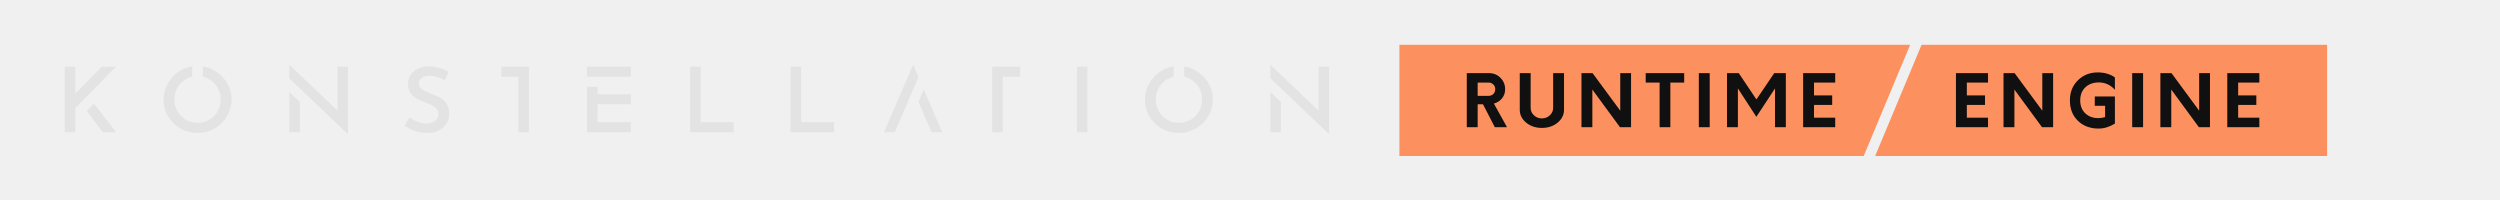
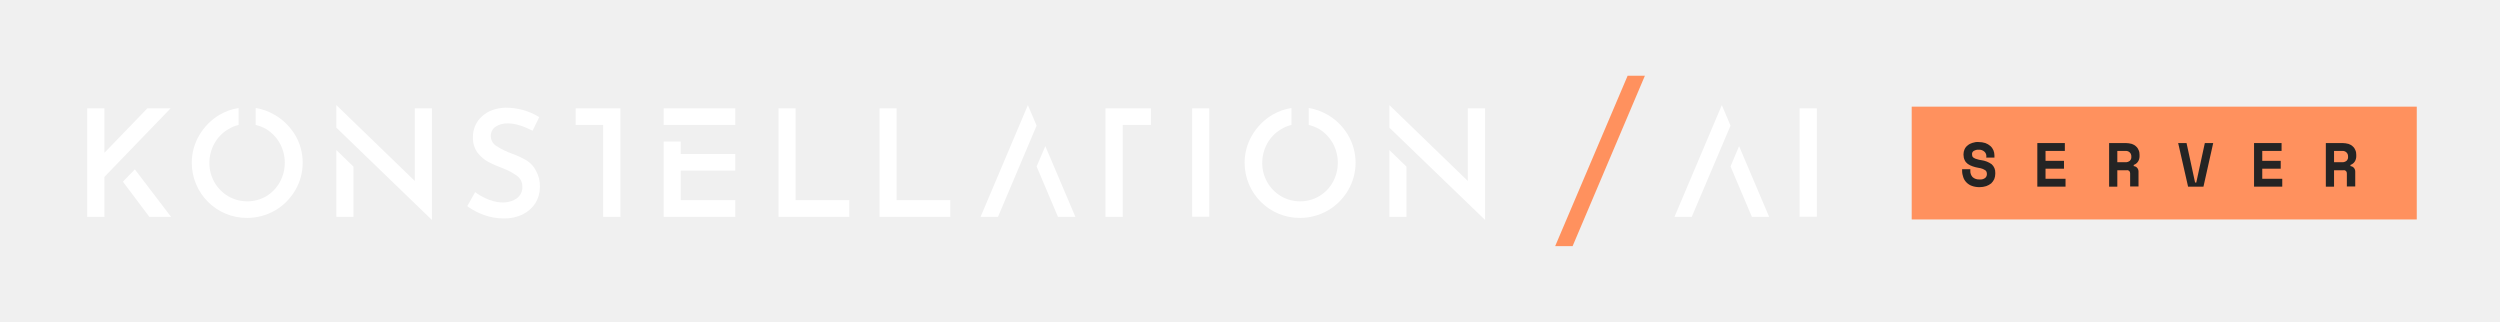
- <svg xmlns="http://www.w3.org/2000/svg" width="502px" height="40px" viewBox="0 0 502 40" version="1.1">
-   <g id="DS-Style-Guide" stroke="none" stroke-width="1" fill="none" fill-rule="evenodd">
-     <g id="DS-/-Style-Guide-/-Brand" transform="translate(-160, -1020)">
-       <g id="Atoms-/-Brand-/-Logo-/-logo-B-horizontal-dark-1tint-KRE-Copy" transform="translate(160, 1020)">
-         <g id="Group">
-           <rect id="Rectangle" fill="#15161A" opacity="0" x="0" y="0" width="280" height="40" />
-           <g id="Atoms-/-Brand-/-Logo-v4" transform="translate(13, 13)" fill="#E3E3E3">
-             <g id="Combined-Shape">
-               <path d="M242.092,0.001 L244.21,2.016 L251.769,9.21 L251.769,0.39 L253.887,0.39 L253.887,13.954 L251.769,11.938 L244.21,4.744 L242.092,2.728 L242.092,0.001 Z M45.094,0.001 L47.212,2.016 L54.77,9.21 L54.77,0.39 L56.888,0.39 L56.888,13.954 L54.77,11.938 L47.212,4.744 L45.094,2.728 L45.094,0.001 Z M222.664,0.33 L222.664,2.39 C222.209,2.494 221.775,2.66 221.37,2.902 C220.659,3.325 220.092,3.908 219.684,4.631 C219.277,5.356 219.07,6.154 219.07,7.003 C219.07,7.841 219.279,8.626 219.692,9.338 C220.105,10.051 220.678,10.624 221.395,11.042 C222.11,11.46 222.903,11.672 223.752,11.672 C224.601,11.672 225.388,11.463 226.092,11.051 C226.796,10.64 227.36,10.067 227.767,9.349 C228.175,8.63 228.381,7.835 228.381,6.986 C228.381,6.136 228.172,5.339 227.758,4.614 C227.345,3.891 226.775,3.312 226.065,2.893 C225.664,2.658 225.235,2.495 224.788,2.392 L224.788,2.392 L224.788,0.334 C225.607,0.464 226.388,0.74 227.119,1.168 C228.159,1.777 229,2.606 229.619,3.632 C230.239,4.661 230.553,5.789 230.553,6.986 C230.553,8.195 230.242,9.329 229.629,10.356 C229.016,11.383 228.174,12.207 227.126,12.805 C226.078,13.403 224.931,13.706 223.716,13.706 C222.491,13.706 221.341,13.406 220.298,12.814 C219.256,12.222 218.42,11.404 217.813,10.382 C217.206,9.361 216.898,8.218 216.898,6.986 C216.898,5.789 217.209,4.66 217.823,3.633 C218.435,2.607 219.27,1.778 220.305,1.168 C221.039,0.736 221.83,0.457 222.664,0.33 L222.664,0.33 Z M72.963,0.319 C74.396,0.319 75.74,0.672 76.961,1.37 L76.961,1.37 L77.113,1.457 L76.285,3.112 L76.114,3.021 C75.659,2.78 75.17,2.583 74.658,2.434 C74.149,2.286 73.665,2.211 73.22,2.211 C72.559,2.211 72.032,2.356 71.654,2.642 C71.286,2.921 71.107,3.293 71.107,3.78 C71.107,4.252 71.319,4.628 71.755,4.931 C72.225,5.257 72.909,5.586 73.788,5.909 C74.466,6.148 75.049,6.413 75.518,6.695 C76.003,6.987 76.411,7.395 76.731,7.907 C77.053,8.425 77.217,9.086 77.217,9.873 C77.217,10.589 77.032,11.248 76.667,11.83 C76.303,12.411 75.779,12.875 75.11,13.208 C74.445,13.539 73.658,13.706 72.77,13.706 C71.95,13.706 71.15,13.575 70.391,13.315 C69.636,13.057 68.961,12.725 68.386,12.327 L68.386,12.327 L68.247,12.231 L69.208,10.536 L69.379,10.665 C69.805,10.982 70.327,11.257 70.931,11.48 C72.29,11.983 73.456,11.906 74.326,11.315 C74.798,10.994 75.027,10.528 75.027,9.891 C75.027,9.354 74.835,8.941 74.441,8.626 C74.02,8.291 73.417,7.97 72.648,7.671 C71.914,7.398 71.292,7.127 70.803,6.865 C70.296,6.593 69.855,6.215 69.494,5.742 C69.123,5.257 68.935,4.645 68.935,3.922 C68.935,2.867 69.316,2.001 70.068,1.348 C70.811,0.701 71.784,0.355 72.962,0.319 L72.962,0.319 Z M25.607,0.33 L25.607,2.39 C25.153,2.494 24.718,2.66 24.313,2.902 C23.602,3.325 23.035,3.908 22.627,4.631 C22.22,5.356 22.013,6.154 22.013,7.003 C22.013,7.841 22.222,8.626 22.636,9.338 C23.048,10.051 23.621,10.624 24.338,11.042 C25.054,11.46 25.846,11.672 26.695,11.672 C27.544,11.672 28.331,11.463 29.035,11.051 C29.739,10.64 30.303,10.067 30.71,9.349 C31.118,8.63 31.324,7.835 31.324,6.986 C31.324,6.136 31.115,5.339 30.701,4.614 C30.288,3.891 29.718,3.312 29.008,2.893 C28.607,2.658 28.178,2.495 27.731,2.392 L27.731,2.392 L27.731,0.334 C28.55,0.464 29.331,0.74 30.062,1.168 C31.102,1.777 31.944,2.606 32.562,3.632 C33.182,4.661 33.496,5.789 33.496,6.986 C33.496,8.195 33.185,9.329 32.572,10.356 C31.959,11.383 31.117,12.207 30.069,12.805 C29.021,13.403 27.874,13.706 26.66,13.706 C25.434,13.706 24.284,13.406 23.242,12.814 C22.199,12.222 21.363,11.404 20.756,10.382 C20.149,9.361 19.841,8.218 19.841,6.986 C19.841,5.789 20.152,4.66 20.766,3.633 C21.378,2.607 22.213,1.778 23.248,1.168 C23.982,0.736 24.773,0.457 25.607,0.33 L25.607,0.33 Z M172.497,4.971 L176.198,13.565 L174.058,13.565 L171.427,7.456 L172.497,4.971 Z M170.356,-5.85152841e-14 L171.426,2.485 L171.427,2.487 L170.357,4.971 L170.356,4.969 L166.655,13.565 L164.515,13.565 L169.286,2.485 L170.356,-5.85152841e-14 Z M242.092,5.463 L244.21,7.478 L244.21,13.564 L242.092,13.564 L242.092,5.463 Z M205.358,0.389 L205.358,13.565 L203.241,13.565 L203.241,0.389 L205.358,0.389 Z M191.845,0.389 L191.845,2.406 L188.359,2.406 L188.359,13.565 L186.241,13.565 L186.241,0.389 L191.845,0.389 Z M147.859,0.389 L147.859,11.53 L154.472,11.53 L154.472,13.565 L145.741,13.565 L145.741,0.389 L147.859,0.389 Z M127.696,0.389 L127.696,11.53 L134.309,11.53 L134.309,13.565 L125.578,13.565 L125.578,0.389 L127.696,0.389 Z M106.976,4.416 L106.976,5.933 L113.687,5.933 L113.687,7.95 L106.976,7.95 L106.976,11.53 L113.687,11.53 L113.687,13.565 L104.858,13.565 L104.858,4.416 L106.976,4.416 Z M93.211,0.389 L93.211,13.565 L91.092,13.565 L91.092,2.406 L87.696,2.406 L87.696,0.389 L93.211,0.389 Z M5.869,7.8 L10.345,13.565 L7.661,13.565 L4.404,9.295 L5.869,7.8 Z M2.118,0.389 L2.118,5.798 L7.417,0.389 L10.281,0.389 L2.118,8.722 L2.118,13.565 L2.99175889e-12,13.565 L2.99175889e-12,0.389 L2.118,0.389 Z M45.094,5.463 L47.212,7.478 L47.212,13.564 L45.094,13.564 L45.094,5.463 Z M113.679,0.389 L113.679,2.406 L104.858,2.406 L104.858,0.389 L113.679,0.389 Z" />
-             </g>
-           </g>
-         </g>
-         <g id="Atoms-/-Brand-/-Tag-KRE-long-Copy-3" transform="translate(281, 9)">
-           <g id="Atoms-/-Brand-/-Tag-KRE">
-             <polygon id="Fill-1" fill="#FC915F" points="0 0.001 0 22.326 93.233 22.326 102.553 0.001" />
-             <polygon id="Fill-2" fill="#FC915F" points="104.85 0.001 95.53 22.326 186.281 22.326 186.281 0.001" />
-             <path d="M17.929,10.245 C18.306,10.245 18.619,10.117 18.87,9.861 C19.121,9.605 19.246,9.29 19.246,8.914 C19.246,8.537 19.118,8.222 18.863,7.965 C18.607,7.71 18.296,7.582 17.929,7.582 L15.715,7.582 L15.715,10.245 L17.929,10.245 Z M18.972,11.793 L21.606,16.541 L19.159,16.541 L16.785,11.938 L15.715,11.938 L15.715,16.541 L13.529,16.541 L13.529,5.684 L18.016,5.684 C18.913,5.684 19.673,5.998 20.296,6.627 C20.918,7.253 21.23,8.021 21.23,8.928 C21.23,9.633 21.02,10.242 20.6,10.758 C20.18,11.274 19.637,11.62 18.972,11.793 L18.972,11.793 Z" id="Fill-3" fill="#101010" />
-             <path d="M31.768,15.629 C30.909,16.334 29.857,16.686 28.612,16.686 C27.368,16.686 26.316,16.334 25.456,15.629 C24.598,14.925 24.168,14.062 24.168,13.038 L24.168,5.685 L26.354,5.685 L26.354,12.648 C26.354,13.236 26.574,13.738 27.013,14.152 C27.452,14.567 27.985,14.775 28.612,14.775 C29.24,14.775 29.773,14.567 30.211,14.152 C30.651,13.738 30.871,13.236 30.871,12.648 L30.871,5.685 L33.056,5.685 L33.056,13.038 C33.056,14.062 32.626,14.925 31.768,15.629" id="Fill-5" fill="#101010" />
-             <polygon id="Fill-7" fill="#101010" points="44.346 5.685 46.517 5.685 46.517 16.541 44.288 16.541 38.744 8.986 38.744 16.541 36.558 16.541 36.558 5.685 38.787 5.685 44.346 13.227" />
-             <polygon id="Fill-9" fill="#101010" points="57.185 5.685 57.185 7.581 54.406 7.581 54.406 16.541 52.249 16.541 52.249 7.581 49.456 7.581 49.456 5.685" />
-             <polygon id="Fill-11" fill="#101010" points="60.123 16.541 62.31 16.541 62.31 5.685 60.123 5.685" />
-             <polygon id="Fill-13" fill="#101010" points="75.264 5.685 77.594 5.685 77.594 16.541 75.423 16.541 75.423 8.754 71.674 14.457 67.969 8.754 67.969 16.541 65.783 16.541 65.783 5.685 68.142 5.685 71.689 10.968" />
-             <polygon id="Fill-14" fill="#101010" points="87.51 7.581 83.255 7.581 83.255 10.157 86.903 10.157 86.903 12.068 83.255 12.068 83.255 14.63 87.51 14.63 87.51 16.541 81.069 16.541 81.069 5.685 87.51 5.685" />
-             <polygon id="Fill-15" fill="#101010" points="118.195 7.581 113.941 7.581 113.941 10.157 117.588 10.157 117.588 12.068 113.941 12.068 113.941 14.63 118.195 14.63 118.195 16.541 111.754 16.541 111.754 5.685 118.195 5.685" />
-             <polygon id="Fill-16" fill="#101010" points="129.095 5.685 131.266 5.685 131.266 16.541 129.037 16.541 123.493 8.986 123.493 16.541 121.307 16.541 121.307 5.685 123.536 5.685 129.095 13.227" />
-             <path d="M140.442,7.552 C139.343,7.552 138.446,7.875 137.75,8.522 C137.055,9.169 136.708,10.052 136.708,11.171 C136.708,12.252 137.048,13.114 137.728,13.755 C138.41,14.397 139.27,14.717 140.312,14.717 C140.786,14.717 141.249,14.65 141.702,14.515 L141.702,12.242 L139.631,12.242 L139.631,10.375 L143.672,10.375 L143.672,15.818 C142.589,16.484 141.5,16.817 140.399,16.817 C138.702,16.817 137.316,16.298 136.245,15.26 C135.173,14.223 134.638,12.86 134.638,11.171 C134.638,9.511 135.175,8.158 136.252,7.111 C137.328,6.064 138.653,5.54 140.226,5.54 C141.566,5.54 142.714,5.873 143.672,6.539 L143.672,9.029 C142.784,8.044 141.708,7.552 140.442,7.552" id="Fill-17" fill="#101010" />
-             <polygon id="Fill-18" fill="#101010" points="147.145 16.541 149.332 16.541 149.332 5.685 147.145 5.685" />
-             <polygon id="Fill-19" fill="#101010" points="160.592 5.685 162.763 5.685 162.763 16.541 160.534 16.541 154.99 8.986 154.99 16.541 152.804 16.541 152.804 5.685 155.033 5.685 160.592 13.227" />
-             <polygon id="Fill-20" fill="#101010" points="172.678 7.581 168.423 7.581 168.423 10.157 172.071 10.157 172.071 12.068 168.423 12.068 168.423 14.63 172.678 14.63 172.678 16.541 166.237 16.541 166.237 5.685 172.678 5.685" />
-           </g>
-         </g>
-       </g>
-     </g>
-   </g>
+ <svg xmlns="http://www.w3.org/2000/svg" version="1.1" id="Layer_1" x="0px" y="0px" viewBox="0 0 1462.7 188.3" style="enable-background:new 0 0 1462.7 188.3;" xml:space="preserve">
+   <style type="text/css">
+ 	.st0{fill:#FFFFFF;}
+ 	.st1{fill:#FF915E;}
+ 	.st2{fill:#242424;}
+ </style>
+   <polygon class="st0" points="242.7,63.4 242.7,105.9 196.8,61.5 196.8,61.5 196.8,74.7 196.8,74.7 252.7,128.7 252.7,128.7   252.7,63.4 " />
+   <polygon class="st0" points="196.8,126.9 206.8,126.9 206.8,97.5 196.8,87.8 " />
+   <path class="st0" d="M308,93.8c-2.6-1.5-5.4-2.8-8.2-3.8c-3.4-1.2-6.6-2.8-9.6-4.7c-3.1-2.1-4-6.3-2-9.4c0.4-0.6,0.9-1.2,1.5-1.6  c2.2-1.5,4.8-2.2,7.4-2.1c2.3,0,4.6,0.4,6.8,1.1c2.4,0.7,4.7,1.7,6.9,2.8l0.8,0.4l3.9-8l-0.7-0.4c-5.8-3.4-12.3-5.1-19-5.1l0,0  c-5.6,0.2-10.2,1.8-13.7,5c-3.6,3.1-5.5,7.7-5.4,12.4c-0.1,3.1,0.8,6.2,2.6,8.8c1.7,2.2,3.8,4.1,6.2,5.4c2.8,1.5,5.8,2.8,8.8,3.9  c3,1.1,5.9,2.7,8.5,4.6c1.8,1.5,2.9,3.7,2.8,6.1c0.2,2.7-1.1,5.3-3.3,6.9c-4.1,2.8-9.7,3.2-16.1,0.8c-2.6-1-5.1-2.3-7.4-3.9  l-0.8-0.6l-4.6,8.2l0.6,0.5c2.9,2,6.1,3.6,9.5,4.8c3.6,1.3,7.5,1.9,11.3,1.9c3.8,0.1,7.6-0.7,11.1-2.4c3-1.5,5.6-3.8,7.4-6.6  c1.7-2.8,2.6-6.1,2.6-9.4c0.1-3.3-0.7-6.6-2.3-9.5C312.3,97.3,310.4,95.3,308,93.8z" />
+   <polygon class="st0" points="336.8,73.1 352.9,73.1 352.9,126.9 363,126.9 363,63.4 336.8,63.4 " />
+   <polygon class="st0" points="465.5,63.4 455.5,63.4 455.5,126.9 496.9,126.9 496.9,117.1 465.5,117.1 " />
+   <polygon class="st0" points="524.6,63.4 514.6,63.4 514.6,126.9 556,126.9 556,117.1 524.6,117.1 " />
+   <polygon class="st0" points="646.8,126.9 656.9,126.9 656.9,73.1 673.4,73.1 673.4,63.4 646.8,63.4 " />
+   <rect x="697.5" y="63.4" class="st0" width="10" height="63.4" />
+   <path class="st0" d="M776.8,67.2c-3.4-2-7.2-3.4-11.1-4v9.9c2.1,0.5,4.2,1.3,6.1,2.4c3.3,2,6.1,4.9,8,8.3c3.9,7.1,3.9,15.7,0,22.8  c-1.9,3.4-4.6,6.2-8,8.2c-3.4,2-7.2,3-11.1,3c-3.9,0-7.8-1-11.2-3c-6.9-4.1-11-11.5-11-19.4c0-4,1-7.9,2.9-11.4  c1.9-3.4,4.6-6.3,8-8.3c1.9-1.2,4-2.1,6.2-2.6v-9.9c-4,0.6-7.8,2-11.2,4c-4.9,2.9-8.9,7-11.8,11.9c-2.9,4.9-4.4,10.5-4.4,16.1  c0,17.9,14.5,32.4,32.4,32.3c5.7,0,11.3-1.5,16.2-4.3c4.9-2.8,9-6.9,11.9-11.8c5.9-10,5.9-22.4,0-32.4  C785.8,74.1,781.7,70,776.8,67.2z" />
+   <polygon class="st0" points="611.6,85.5 606.5,97.4 619,126.9 629.2,126.9 " />
+   <polygon class="st0" points="606.5,73.5 606.5,73.5 601.4,61.5 601.4,61.5 573.7,126.9 583.9,126.9 " />
+   <polygon class="st0" points="858.8,63.4 858.8,105.9 812.9,61.5 812.9,61.5 812.9,74.7 812.9,74.7 868.9,128.7 868.9,128.7   868.9,63.4 " />
+   <polygon class="st0" points="812.9,126.9 822.9,126.9 822.9,97.5 812.9,87.8 " />
+   <rect x="388.3" y="63.4" class="st0" width="41.9" height="9.7" />
+   <polygon class="st0" points="398.3,99.8 430.2,99.8 430.2,90.1 398.3,90.1 398.3,82.8 388.3,82.8 388.3,126.9 430.2,126.9   430.2,117.1 398.3,117.1 " />
+   <rect x="1052.9" y="63.4" class="st0" width="10.1" height="63.4" />
+   <polygon class="st0" points="1017.5,85.5 1012.5,97.4 1025,126.9 1035.1,126.9 " />
+   <polygon class="st0" points="1012.5,73.5 1012.5,73.5 1007.4,61.5 1007.4,61.5 979.7,126.9 989.8,126.9 " />
+   <polygon class="st1" points="962.4,44.3 952.3,44.3 909.9,144 920.1,144 " />
+   <path class="st0" d="M160.7,67.2c-3.4-2-7.2-3.4-11.1-4v9.9c2.1,0.5,4.2,1.3,6.1,2.4c3.3,2,6.1,4.9,8,8.3c3.9,7.1,3.9,15.7,0,22.8  c-1.9,3.4-4.6,6.2-7.9,8.2c-3.4,2-7.2,3-11.1,3c-3.9,0-7.8-1-11.2-3c-6.9-4.1-11-11.5-11-19.4c0-4,1-7.9,2.9-11.4  c1.9-3.4,4.6-6.3,8-8.3c1.9-1.2,4-2.1,6.2-2.6v-9.9c-4,0.6-7.8,2-11.2,4c-4.9,2.9-8.9,7-11.8,11.9c-2.9,4.9-4.4,10.5-4.4,16.1  c0,17.9,14.5,32.4,32.4,32.3c5.7,0,11.3-1.5,16.2-4.3c4.9-2.8,9-6.9,11.9-11.8c2.9-4.9,4.4-10.5,4.4-16.2c0-5.7-1.5-11.3-4.4-16.2  C169.7,74.1,165.6,70,160.7,67.2z" />
+   <polygon class="st0" points="78.9,99.1 71.9,106.3 87.4,126.9 100.1,126.9 " />
+   <polygon class="st0" points="86.2,63.4 61.1,89.4 61.1,63.4 51,63.4 51,126.9 61.1,126.9 61.1,103.5 99.8,63.4 " />
+   <rect x="1118.5" y="62.4" class="st1" width="295.5" height="66" />
+   <path class="st2" d="M1162.2,91.4c0-1-0.4-2-1.2-2.7c-0.9-0.8-2.1-1.2-3.3-1.1c-1-0.1-2,0.2-2.9,0.7c-0.7,0.4-1.1,1.2-1,2  c0,0.4,0.1,0.8,0.2,1.2c0.2,0.4,0.5,0.7,0.9,0.9c0.5,0.3,1.1,0.6,1.7,0.7c0.9,0.3,1.7,0.5,2.6,0.6c2.2,0.3,4.3,1.1,6.1,2.4  c1.4,1.3,2.2,3.1,2.1,5.1v0.4c0,1.1-0.2,2.2-0.6,3.2c-0.4,0.9-1.1,1.8-1.8,2.5c-0.9,0.7-1.8,1.2-2.9,1.6c-1.2,0.4-2.6,0.6-3.9,0.6  c-1.5,0-3-0.2-4.4-0.7c-1.2-0.4-2.3-1.1-3.2-2c-0.8-0.8-1.5-1.8-1.9-3c-0.4-1.2-0.7-2.4-0.7-3.7v-1.1h4.8v0.9  c-0.1,1.3,0.4,2.7,1.3,3.7c1.1,1,2.6,1.5,4.2,1.4c1.2,0.1,2.3-0.2,3.2-0.9c0.7-0.6,1-1.4,1-2.3c0-0.4-0.1-0.8-0.2-1.2  c-0.2-0.4-0.4-0.8-0.8-1c-0.5-0.3-1-0.6-1.5-0.8c-0.8-0.3-1.6-0.5-2.4-0.6c-1.2-0.2-2.4-0.5-3.5-0.9c-1-0.3-1.9-0.8-2.8-1.4  c-0.8-0.6-1.4-1.3-1.8-2.2c-0.5-1-0.7-2.1-0.7-3.2v-0.2c0-1,0.2-2,0.6-2.9c0.4-0.9,1-1.7,1.8-2.3c0.8-0.7,1.8-1.2,2.8-1.5  c1.2-0.4,2.4-0.6,3.6-0.5c1.4,0,2.7,0.2,4,0.6c1.1,0.4,2.1,1,2.9,1.7c0.8,0.7,1.4,1.6,1.8,2.5c0.4,0.9,0.6,2,0.6,3v1.3h-4.8  L1162.2,91.4z" />
+   <path class="st2" d="M1192,83.7h16.1v4.6h-11.3v5.8h10.8v4.6h-10.8v5.9h11.7v4.6H1192V83.7z" />
+   <path class="st2" d="M1251.1,109.1h-4.8v-7.6c0-0.5-0.1-1-0.5-1.4c-0.4-0.4-0.9-0.6-1.5-0.5h-5.5v9.6h-4.8V83.7h9.8  c1.2,0,2.3,0.2,3.5,0.5c0.9,0.3,1.8,0.8,2.5,1.5c0.7,0.6,1.2,1.4,1.5,2.2c0.4,0.9,0.5,1.8,0.5,2.7v0.9c0,1-0.3,2.1-0.8,2.9  c-0.6,1-1.5,1.7-2.6,2.1v0.7c1.6,0.1,2.8,1.5,2.8,3.1V109.1z M1238.8,94.9h4.6c1,0.1,1.9-0.2,2.7-0.8c0.6-0.6,1-1.4,0.9-2.3v-0.4  c0-0.8-0.3-1.6-0.9-2.2c-0.7-0.7-1.7-1-2.7-0.9h-4.6V94.9z" />
+   <path class="st2" d="M1274.4,83.7h4.9l5,23.1h0.7l5-23.1h4.9l-5.7,25.5h-9L1274.4,83.7z" />
+   <path class="st2" d="M1318.8,83.7h16.1v4.6h-11.3v5.8h10.8v4.6h-10.8v5.9h11.7v4.6h-16.5V83.7z" />
+   <path class="st2" d="M1377.9,109.1h-4.8v-7.6c0-0.5-0.1-1-0.5-1.4c-0.4-0.4-0.9-0.6-1.5-0.5h-5.5v9.6h-4.8V83.7h9.8  c1.2,0,2.3,0.2,3.5,0.5c0.9,0.3,1.8,0.8,2.5,1.5c0.7,0.6,1.2,1.4,1.5,2.2c0.4,0.9,0.5,1.8,0.5,2.7v0.9c0,1-0.3,2.1-0.8,2.9  c-0.6,1-1.5,1.7-2.6,2.1v0.7c1.6,0.1,2.8,1.5,2.8,3.1V109.1z M1365.6,94.9h4.6c1,0.1,1.9-0.2,2.7-0.8c0.6-0.6,1-1.4,0.9-2.3v-0.4  c0-0.8-0.3-1.6-0.9-2.2c-0.7-0.7-1.7-1-2.7-0.9h-4.6V94.9z" />
</svg>
